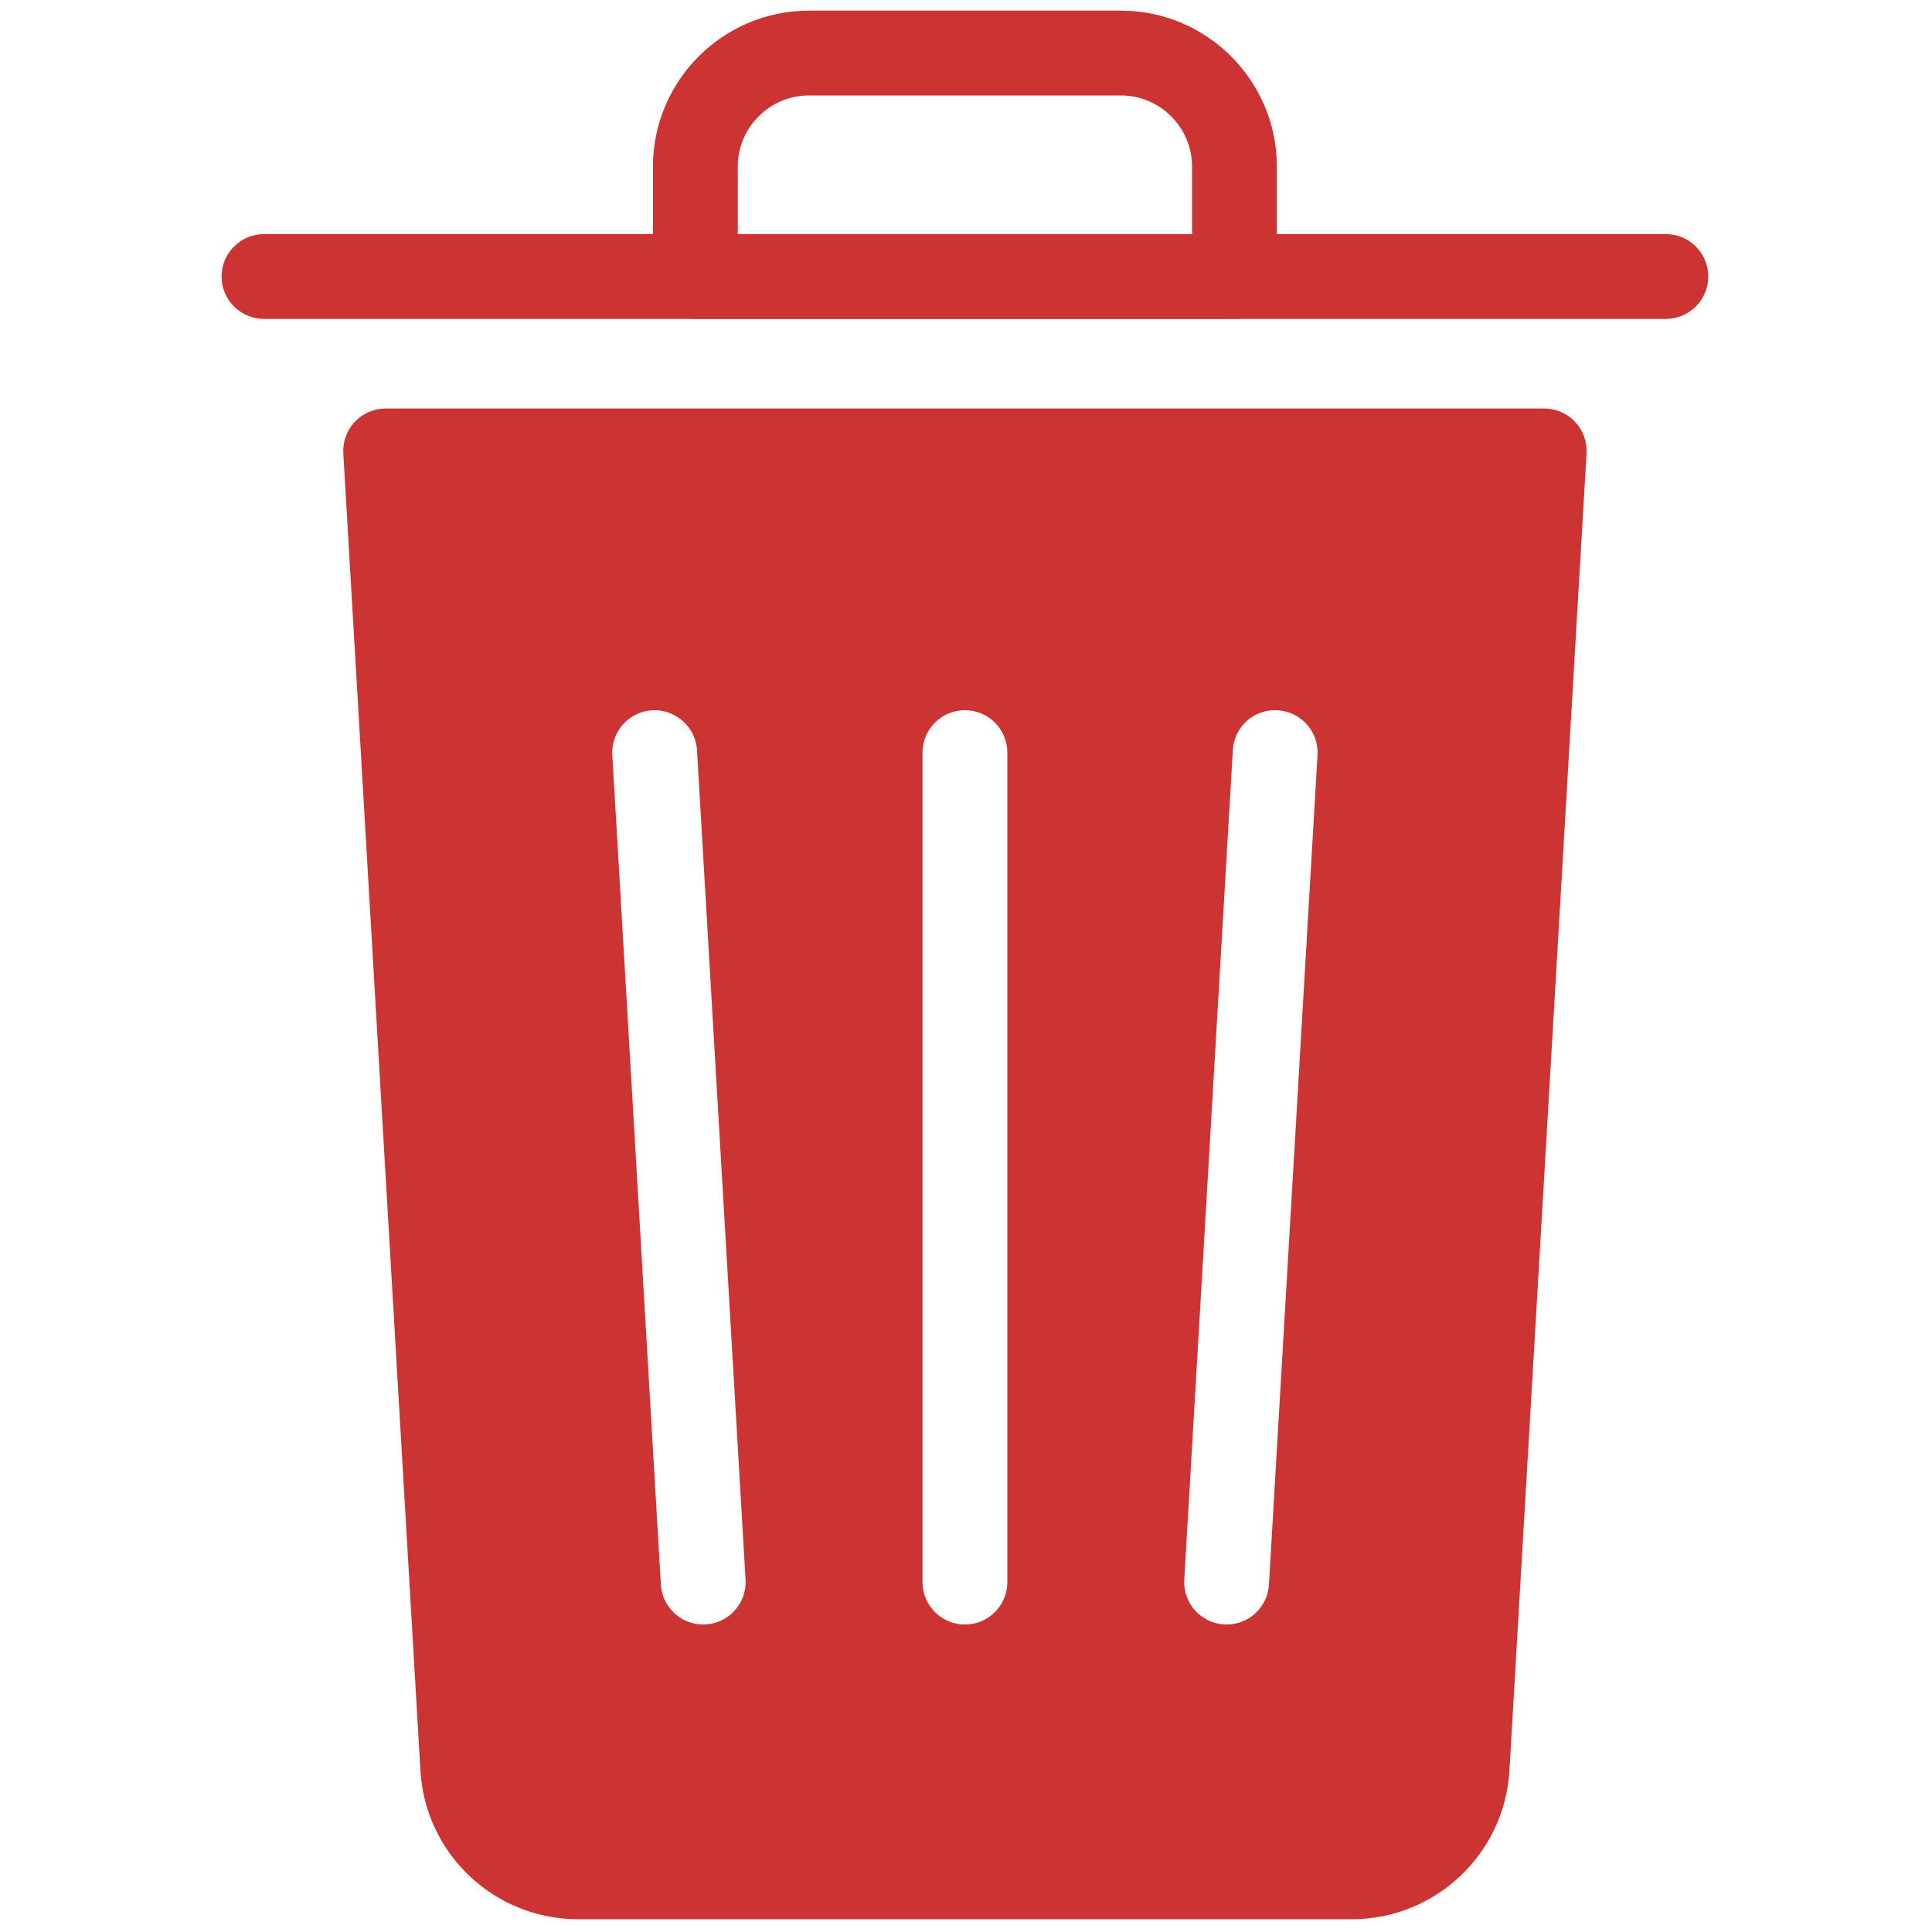
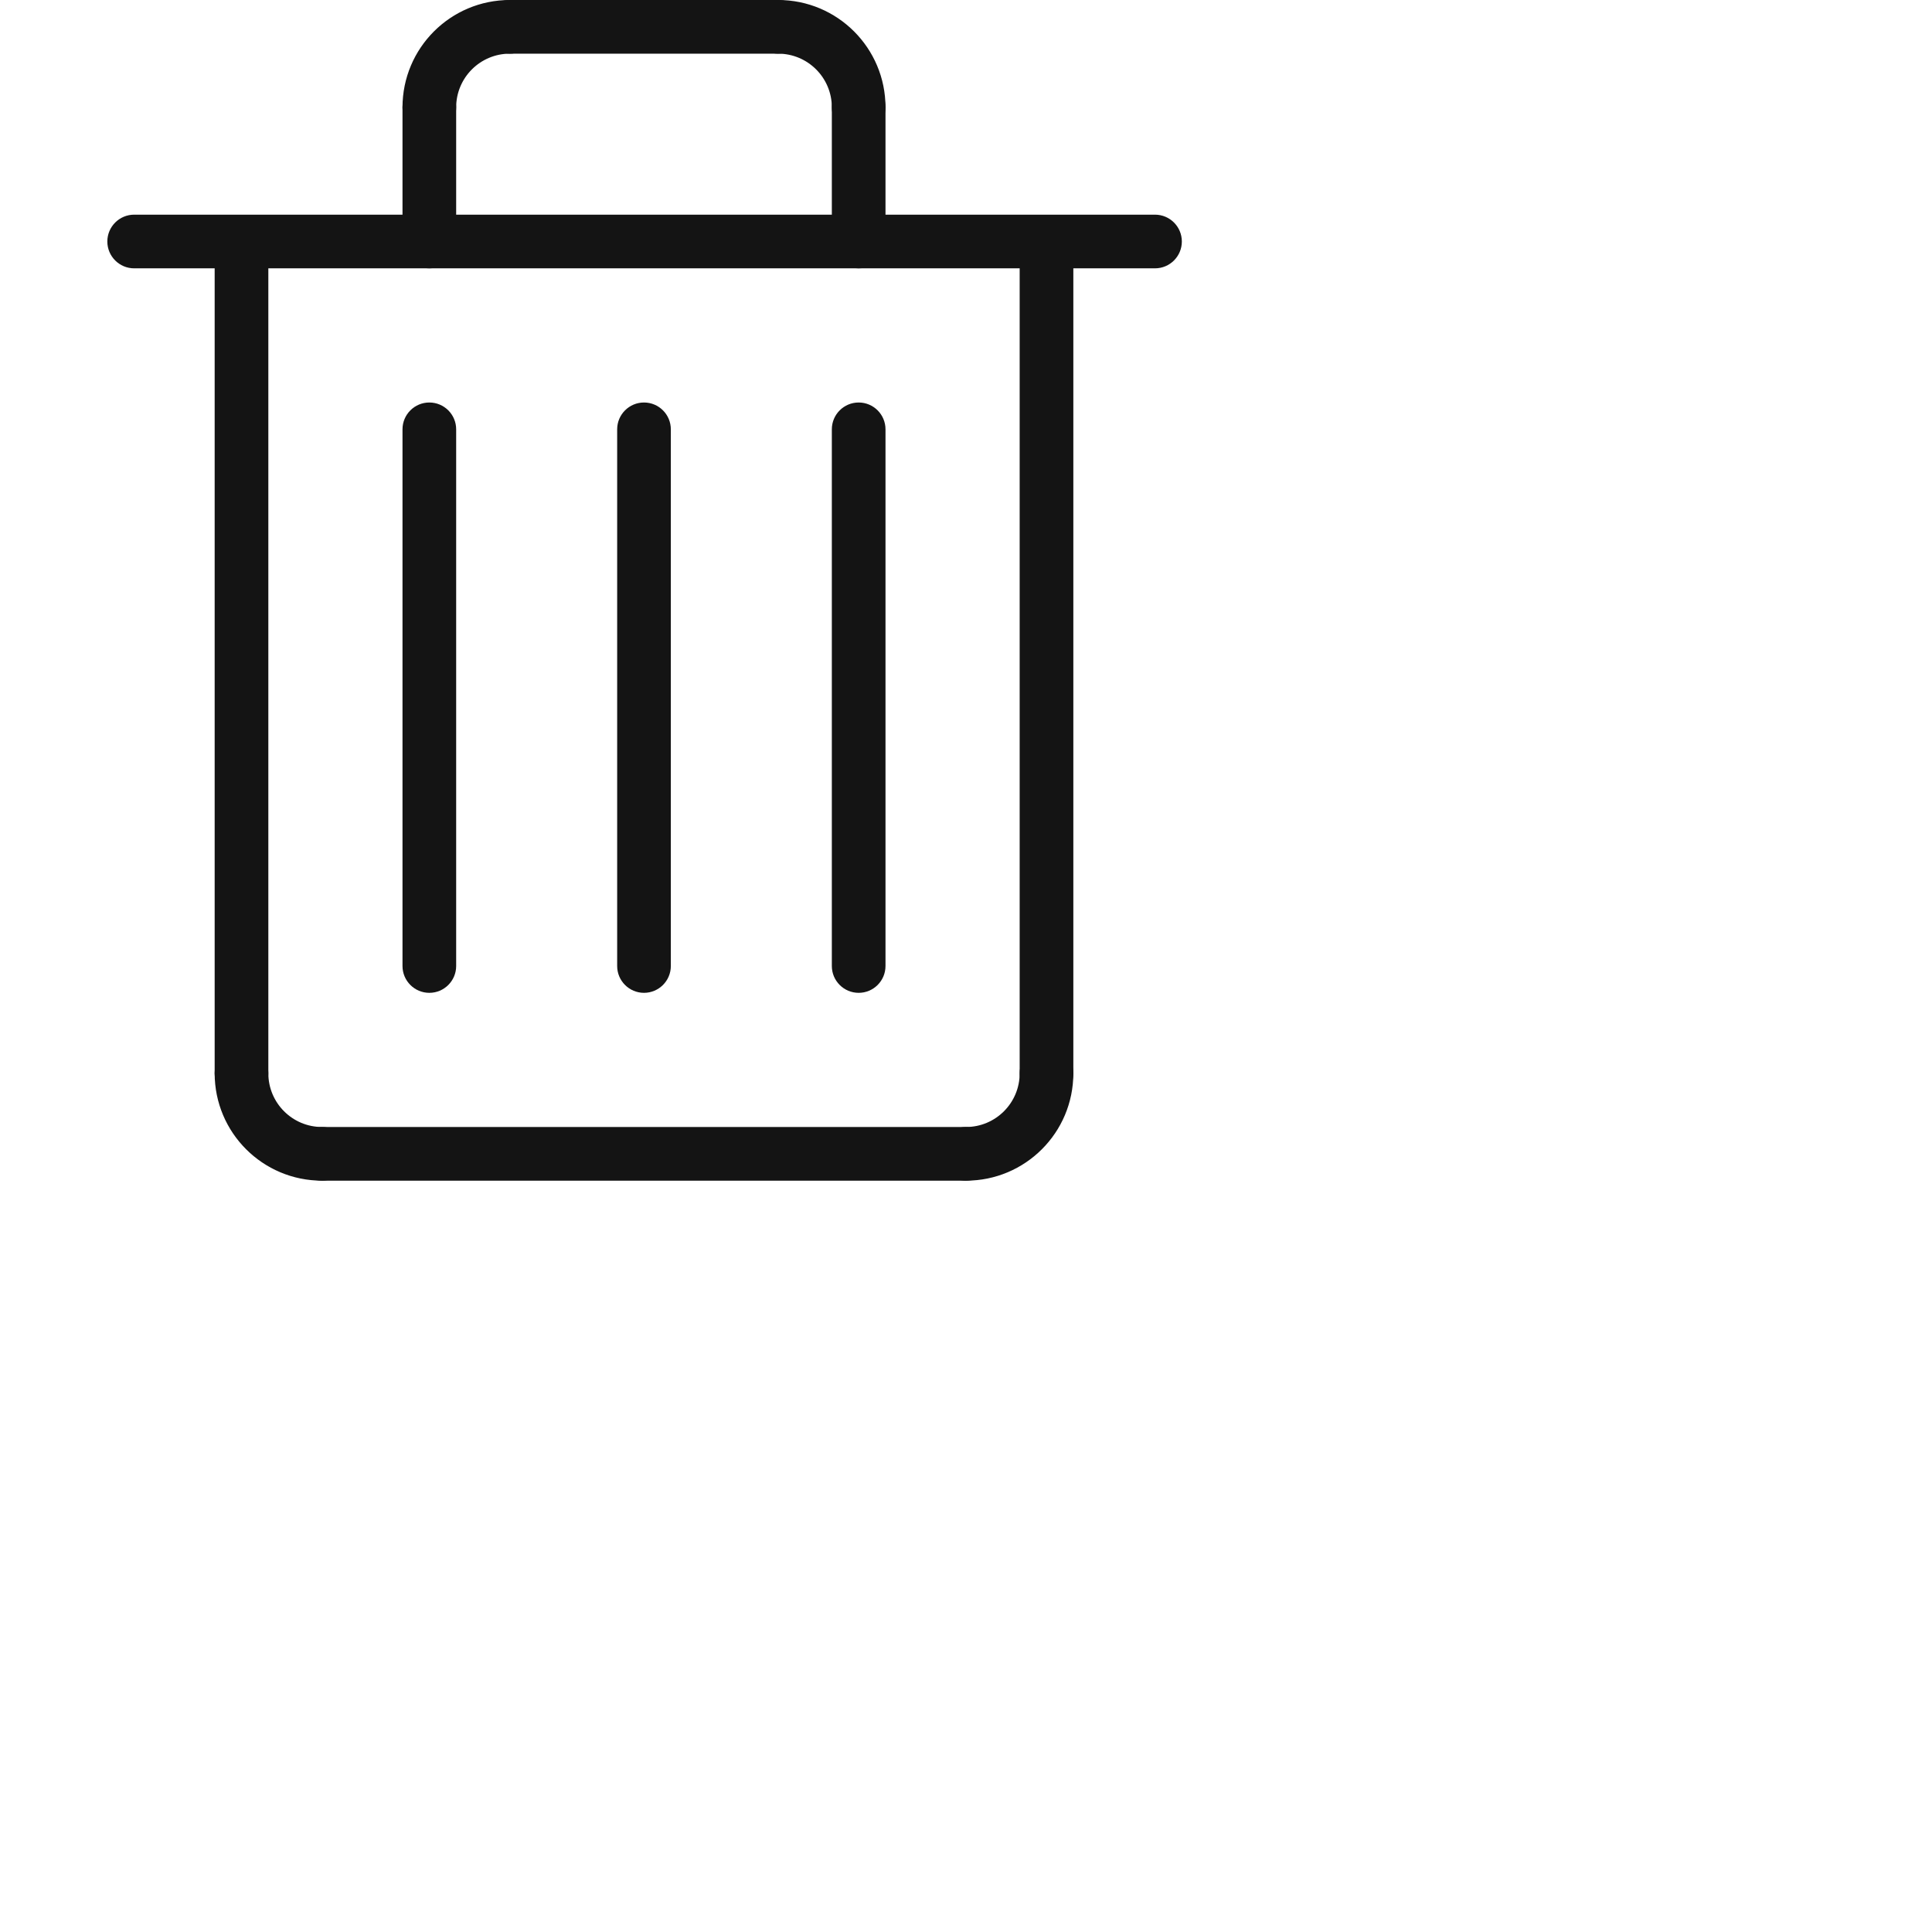
- <svg xmlns="http://www.w3.org/2000/svg" version="1.1" width="256" height="256" viewBox="0 0 256 256" xml:space="preserve">
-   <defs>
- </defs>
-   <g style="stroke: none; stroke-width: 0; stroke-dasharray: none; stroke-linecap: butt; stroke-linejoin: miter; stroke-miterlimit: 10; fill: none; fill-rule: nonzero; opacity: 1;" transform="translate(1.406593 1.406593) scale(2.81 2.81)">
-     <path d="M 73.771 19.39 c -0.378 -0.401 -0.904 -0.628 -1.455 -0.628 H 17.685 c -0.551 0 -1.077 0.227 -1.455 0.628 c -0.378 0.4 -0.574 0.939 -0.542 1.489 l 3.637 62.119 C 19.555 86.924 22.816 90 26.75 90 h 36.499 c 3.934 0 7.195 -3.076 7.427 -7.003 l 3.637 -62.119 C 74.344 20.329 74.148 19.79 73.771 19.39 z" style="stroke: none; stroke-width: 1; stroke-dasharray: none; stroke-linecap: butt; stroke-linejoin: miter; stroke-miterlimit: 10; fill: rgb(204,51,51); fill-rule: nonzero; opacity: 1;" transform=" matrix(1 0 0 1 0 0) " stroke-linecap="round" />
-     <path d="M 78.052 14.538 H 11.948 c -1.104 0 -2 -0.896 -2 -2 s 0.896 -2 2 -2 h 66.104 c 1.104 0 2 0.896 2 2 S 79.156 14.538 78.052 14.538 z" style="stroke: none; stroke-width: 1; stroke-dasharray: none; stroke-linecap: butt; stroke-linejoin: miter; stroke-miterlimit: 10; fill: rgb(204,51,51); fill-rule: nonzero; opacity: 1;" transform=" matrix(1 0 0 1 0 0) " stroke-linecap="round" />
-     <path d="M 57.711 14.538 H 32.289 c -1.104 0 -2 -0.896 -2 -2 V 7.36 c 0 -4.059 3.302 -7.36 7.36 -7.36 h 14.703 c 4.058 0 7.359 3.302 7.359 7.36 v 5.178 C 59.711 13.643 58.815 14.538 57.711 14.538 z M 34.289 10.538 h 21.422 V 7.36 c 0 -1.853 -1.507 -3.36 -3.359 -3.36 H 37.649 c -1.853 0 -3.36 1.507 -3.36 3.36 V 10.538 z" style="stroke: none; stroke-width: 1; stroke-dasharray: none; stroke-linecap: butt; stroke-linejoin: miter; stroke-miterlimit: 10; fill: rgb(204,51,51); fill-rule: nonzero; opacity: 1;" transform=" matrix(1 0 0 1 0 0) " stroke-linecap="round" />
-     <path d="M 57.342 76.103 c -0.039 0 -0.079 -0.001 -0.119 -0.004 c -1.103 -0.064 -1.944 -1.011 -1.879 -2.113 l 2.29 -39.113 c 0.063 -1.103 0.993 -1.952 2.113 -1.88 c 1.103 0.064 1.944 1.011 1.88 2.113 L 59.336 74.22 C 59.274 75.282 58.393 76.103 57.342 76.103 z" style="stroke: none; stroke-width: 1; stroke-dasharray: none; stroke-linecap: butt; stroke-linejoin: miter; stroke-miterlimit: 10; fill: rgb(255,255,255); fill-rule: nonzero; opacity: 1;" transform=" matrix(1 0 0 1 0 0) " stroke-linecap="round" />
-     <path d="M 32.658 76.103 c -1.051 0 -1.933 -0.82 -1.995 -1.883 l -2.29 -39.114 c -0.064 -1.103 0.777 -2.049 1.88 -2.113 c 1.088 -0.062 2.049 0.777 2.113 1.88 l 2.29 39.113 c 0.064 1.103 -0.777 2.049 -1.88 2.113 C 32.737 76.102 32.698 76.103 32.658 76.103 z" style="stroke: none; stroke-width: 1; stroke-dasharray: none; stroke-linecap: butt; stroke-linejoin: miter; stroke-miterlimit: 10; fill: rgb(255,255,255); fill-rule: nonzero; opacity: 1;" transform=" matrix(1 0 0 1 0 0) " stroke-linecap="round" />
-     <path d="M 45 76.103 c -1.104 0 -2 -0.896 -2 -2 V 34.989 c 0 -1.104 0.896 -2 2 -2 s 2 0.896 2 2 v 39.114 C 47 75.207 46.104 76.103 45 76.103 z" style="stroke: none; stroke-width: 1; stroke-dasharray: none; stroke-linecap: butt; stroke-linejoin: miter; stroke-miterlimit: 10; fill: rgb(255,255,255); fill-rule: nonzero; opacity: 1;" transform=" matrix(1 0 0 1 0 0) " stroke-linecap="round" />
+ <svg xmlns="http://www.w3.org/2000/svg" height="36" viewBox="0 0 36 36" width="36">
+   <g fill="#141414" fill-rule="nonzero">
+     <path d="m9.5 0c.276 0 .5.224.5.5 0 .276-.224.5-.5.5-.552 0-1 .448-1 1 0 .276-.224.5-.5.5s-.5-.224-.5-.5c0-1.105.895-2 2-2z" />
+     <path d="m16.5 2c0 .276-.224.5-.5.5s-.5-.224-.5-.5c0-.552-.448-1-1-1-.276 0-.5-.224-.5-.5 0-.276.224-.5.5-.5 1.105 0 2 .895 2 2z" />
+     <path d="m4 20c0-.276.224-.5.5-.5s.5.224.5.5c0 .552.448 1 1 1 .276 0 .5.224.5.5s-.224.5-.5.5c-1.105 0-2-.895-2-2z" />
+     <path d="m18 22c-.276 0-.5-.224-.5-.5s.224-.5.5-.5c.552 0 1-.448 1-1 0-.276.224-.5.5-.5s.5.224.5.5c0 1.105-.895 2-2 2z" />
+     <path d="m2.5 5c-.276 0-.5-.224-.5-.5s.224-.5.5-.5h19.022c.276 0 .5.224.5.5s-.224.5-.5.5z" />
+     <path d="m9.5 1c-.276 0-.5-.224-.5-.5 0-.276.224-.5.5-.5h5c.276 0 .5.224.5.5 0 .276-.224.5-.5.5z" />
+     <path d="m6 22c-.276 0-.5-.224-.5-.5s.224-.5.5-.5h12c.276 0 .5.224.5.5s-.224.5-.5.5z" />
+     <path d="m7.5 2c0-.276.224-.5.5-.5s.5.224.5.5v2.5c0 .276-.224.5-.5.5s-.5-.224-.5-.5z" />
+     <path d="m4 5c0-.276.224-.5.5-.5s.5.224.5.5v15c0 .276-.224.5-.5.5s-.5-.224-.5-.5z" />
+     <path d="m7.5 8c0-.276.224-.5.5-.5s.5.224.5.5v10c0 .276-.224.5-.5.5s-.5-.224-.5-.5z" />
+     <path d="m11.5 8c0-.276.224-.5.5-.5s.5.224.5.5v10c0 .276-.224.5-.5.5s-.5-.224-.5-.5z" />
+     <path d="m15.5 8c0-.276.224-.5.5-.5s.5.224.5.5v10c0 .276-.224.5-.5.5s-.5-.224-.5-.5z" />
+     <path d="m19 5c0-.276.224-.5.5-.5s.5.224.5.5v15c0 .276-.224.5-.5.5s-.5-.224-.5-.5z" />
+     <path d="m15.5 2c0-.276.224-.5.5-.5s.5.224.5.5v2.5c0 .276-.224.5-.5.5s-.5-.224-.5-.5z" />
  </g>
</svg>
